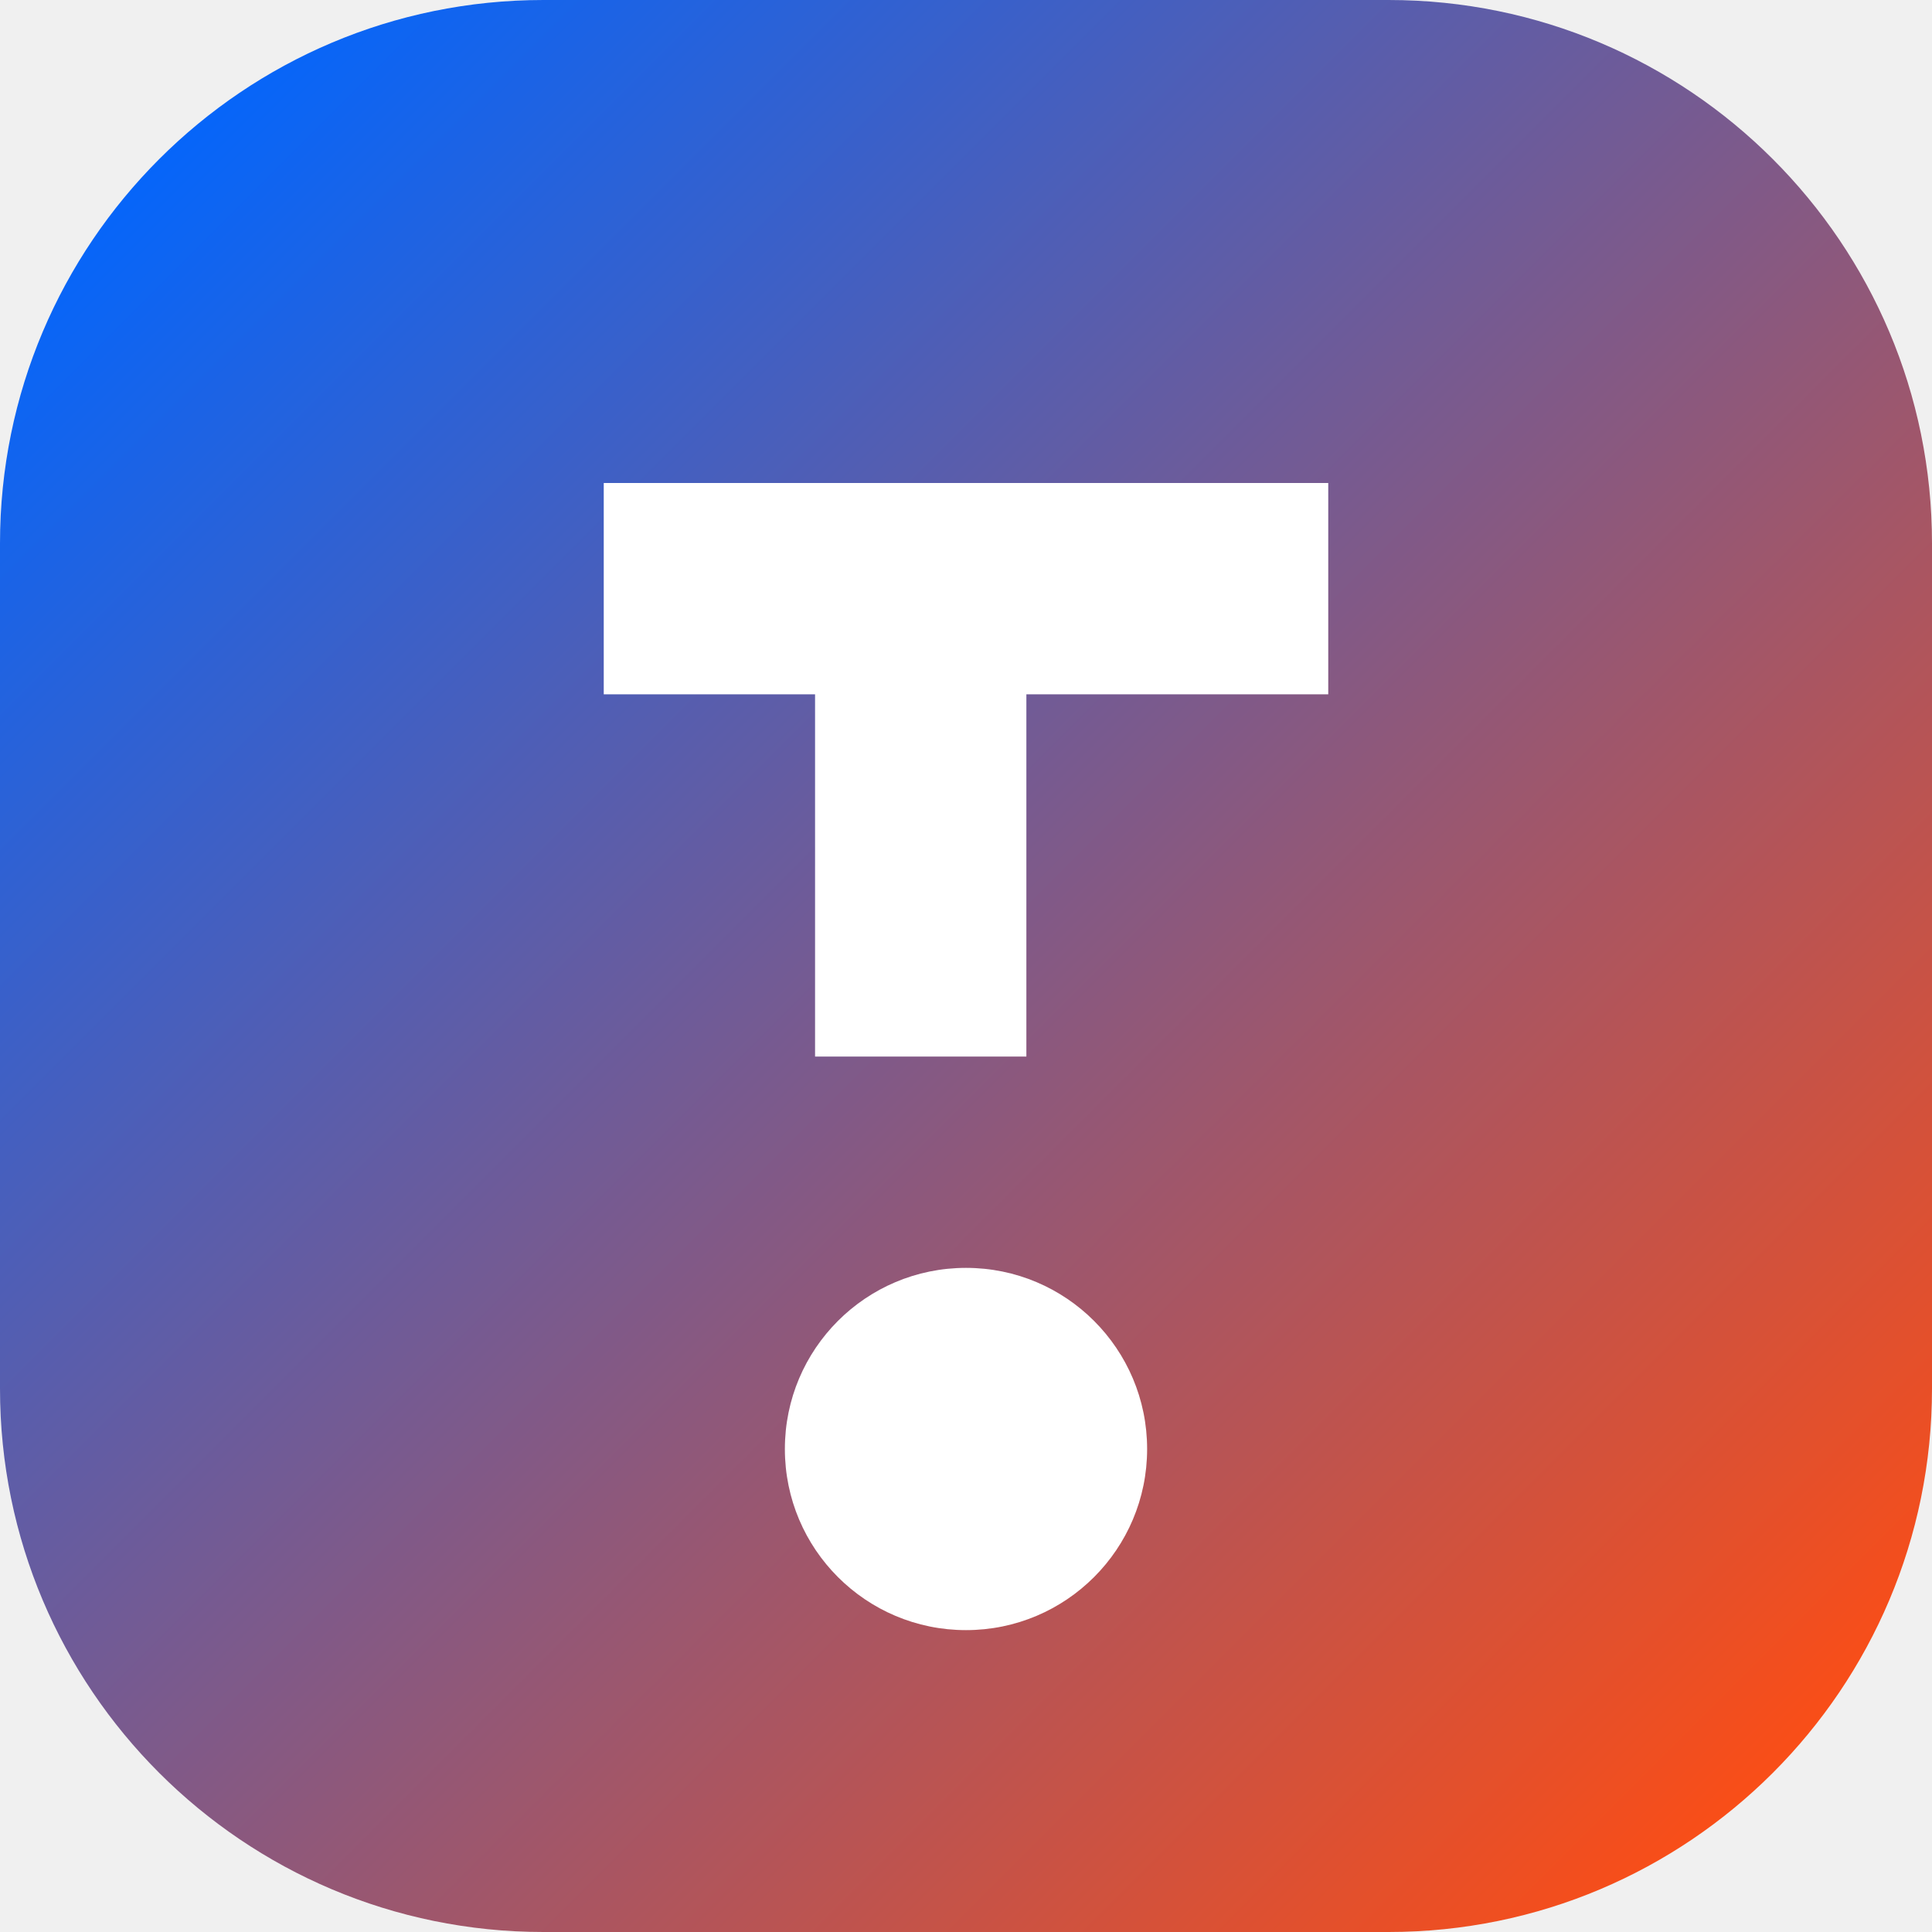
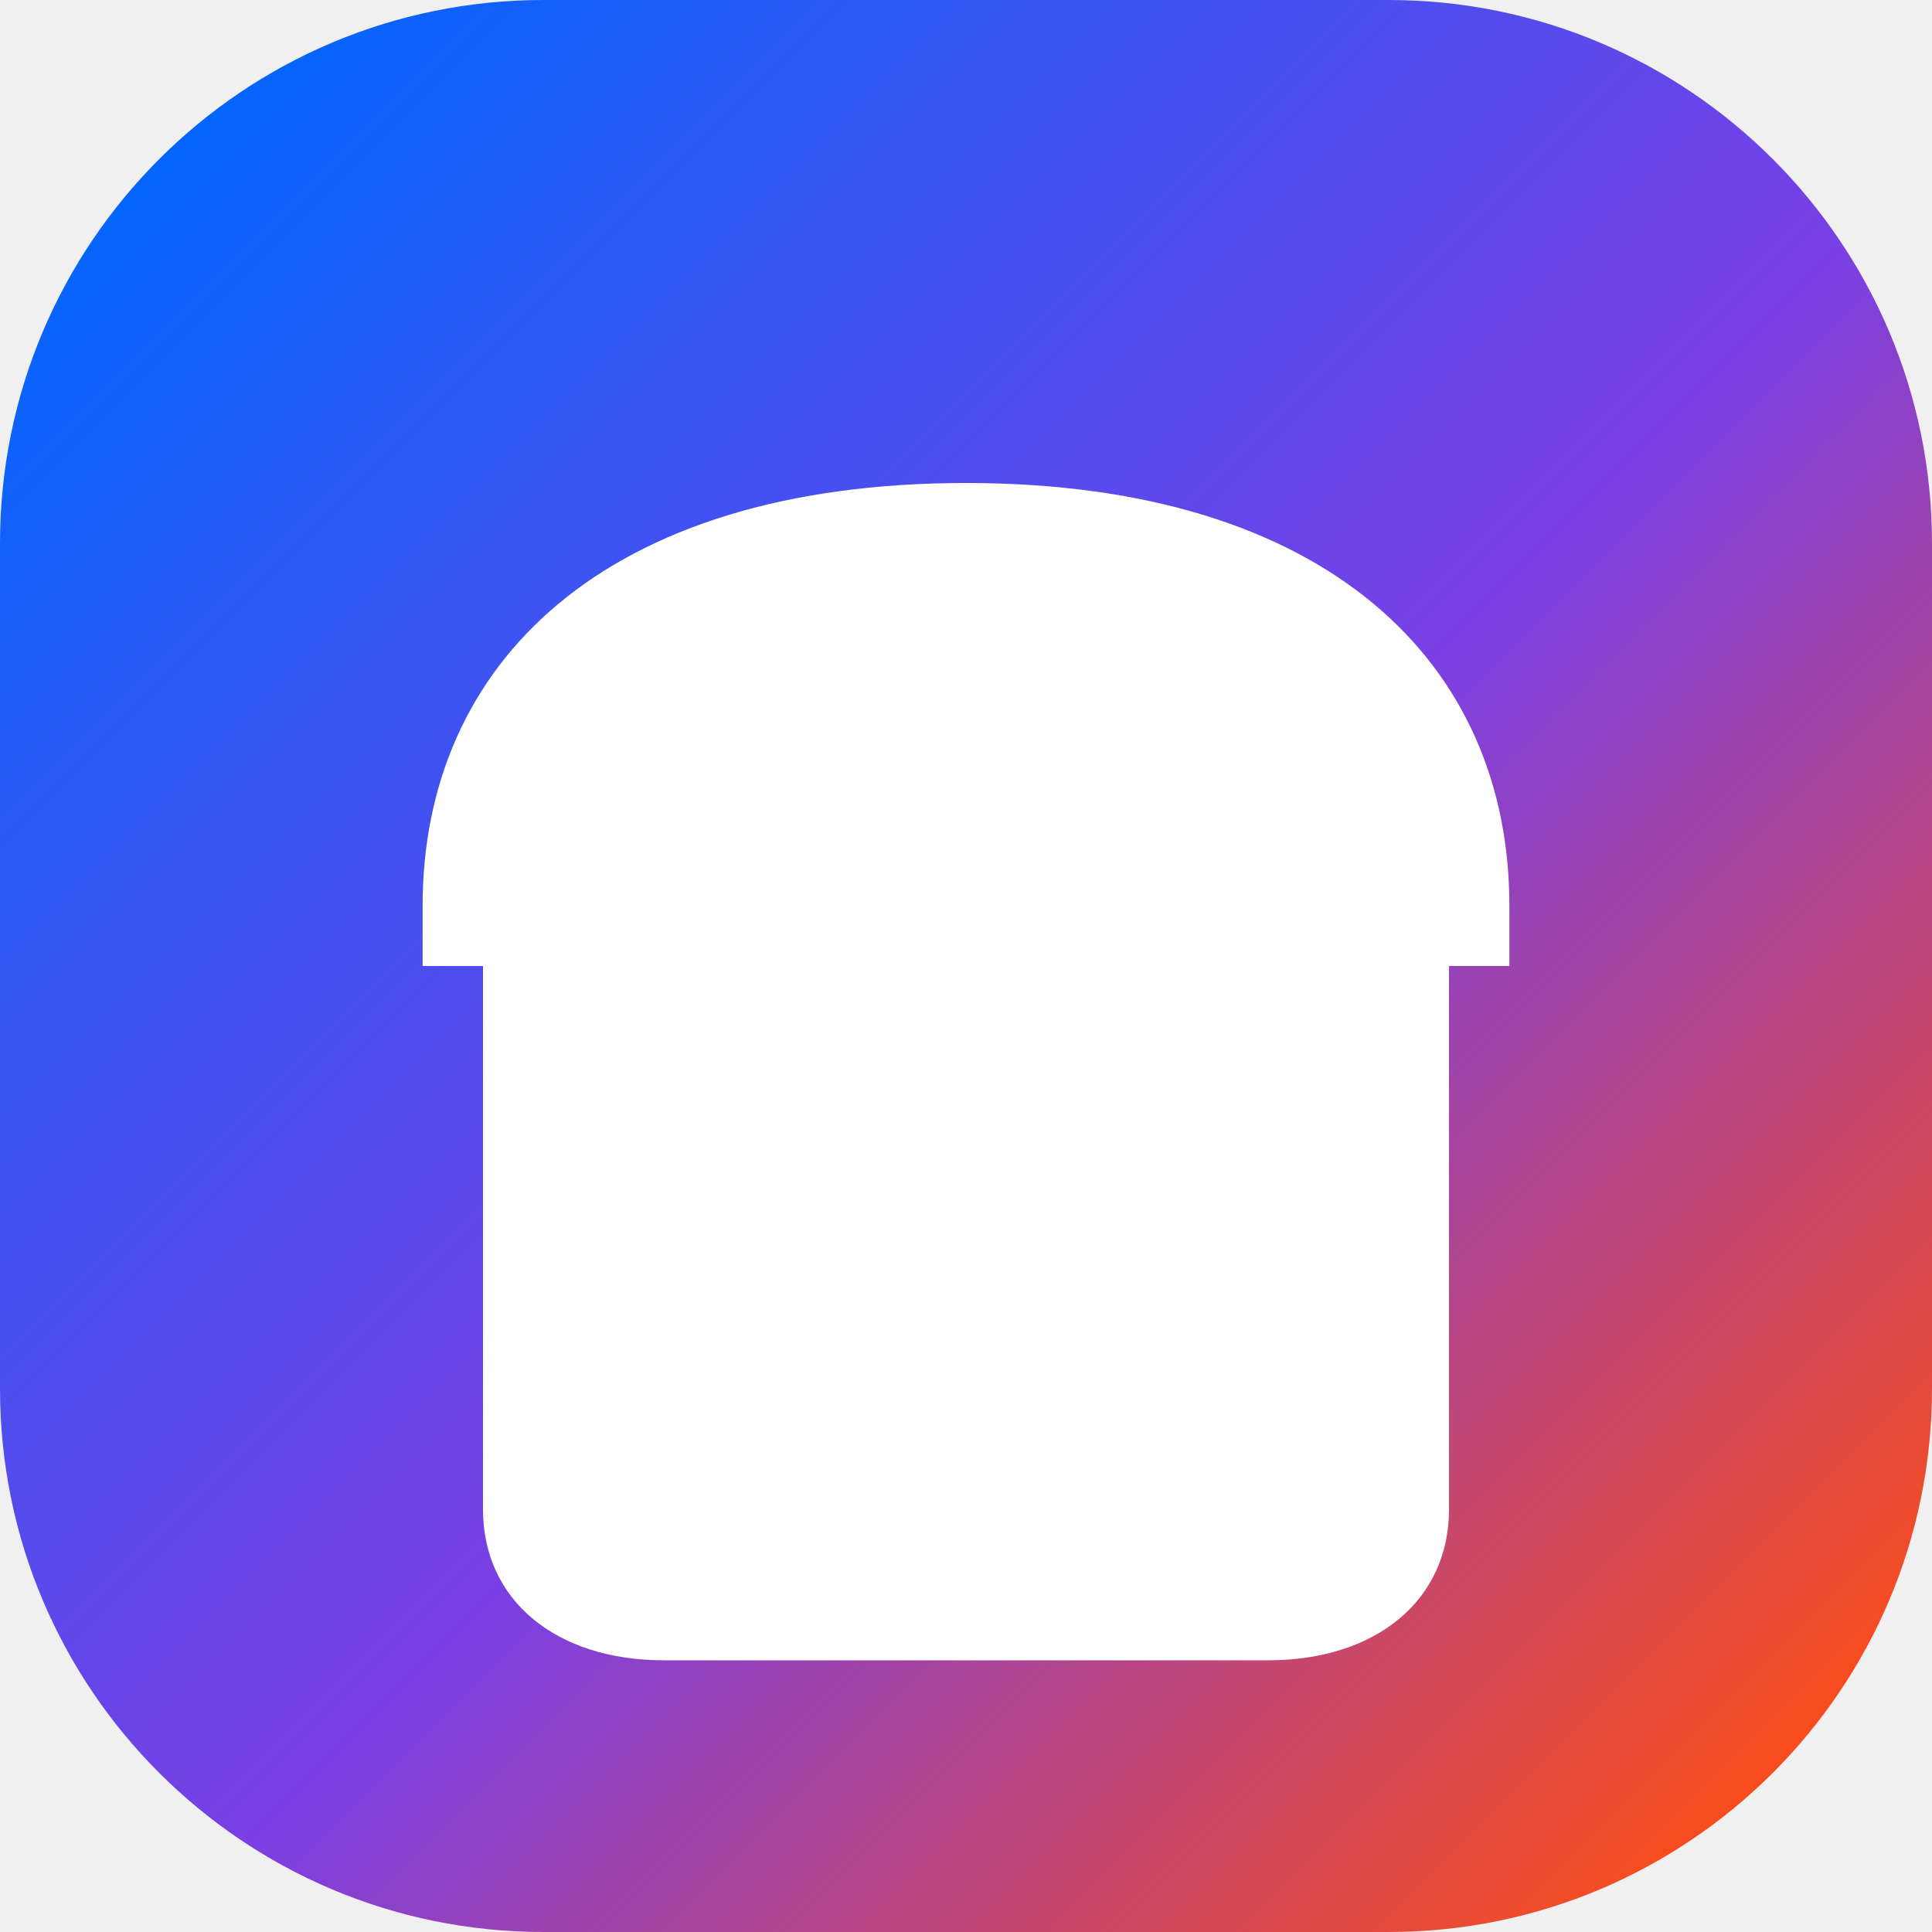
<svg xmlns="http://www.w3.org/2000/svg" viewBox="0 0 32 32" fill="none">
  <defs>
-     <linearGradient id="fav" x1="2" y1="2" x2="30" y2="30" gradientUnits="userSpaceOnUse">
+     <linearGradient id="fav-grad" x1="2" y1="2" x2="30" y2="30" gradientUnits="userSpaceOnUse">
      <stop stop-color="#0066FF" />
+       <stop offset="0.55" stop-color="#7B3FE4" />
      <stop offset="1" stop-color="#FF4D12" />
    </linearGradient>
  </defs>
-   <rect width="32" height="32" rx="9" fill="url(#fav)" />
-   <path fill="#fff" d="M10 8h12v3.5H17v6h-3.5v-6H10V8z" />
-   <circle cx="16" cy="24" r="3" fill="#fff" />
+   <rect width="32" height="32" rx="9" fill="url(#fav-grad)" />
+   <path fill="#fff" d="M7 15c0-4 3-7 9-7s9 3 9 7v1H7v-1z" />
+   <path fill="#fff" d="M8 16h16v9c0 1.5-1.2 2.5-3 2.5h-10c-1.8 0-3-1-3-2.5V16z" />
+   <path fill="#fff" d="M14 10l1.4 2.8 3.1.5-2.2 2.1.5 3.1-2.8-1.5-2.8 1.5.5-3.1-2.2-2.1 3.1-.5L14 10z" />
</svg>
